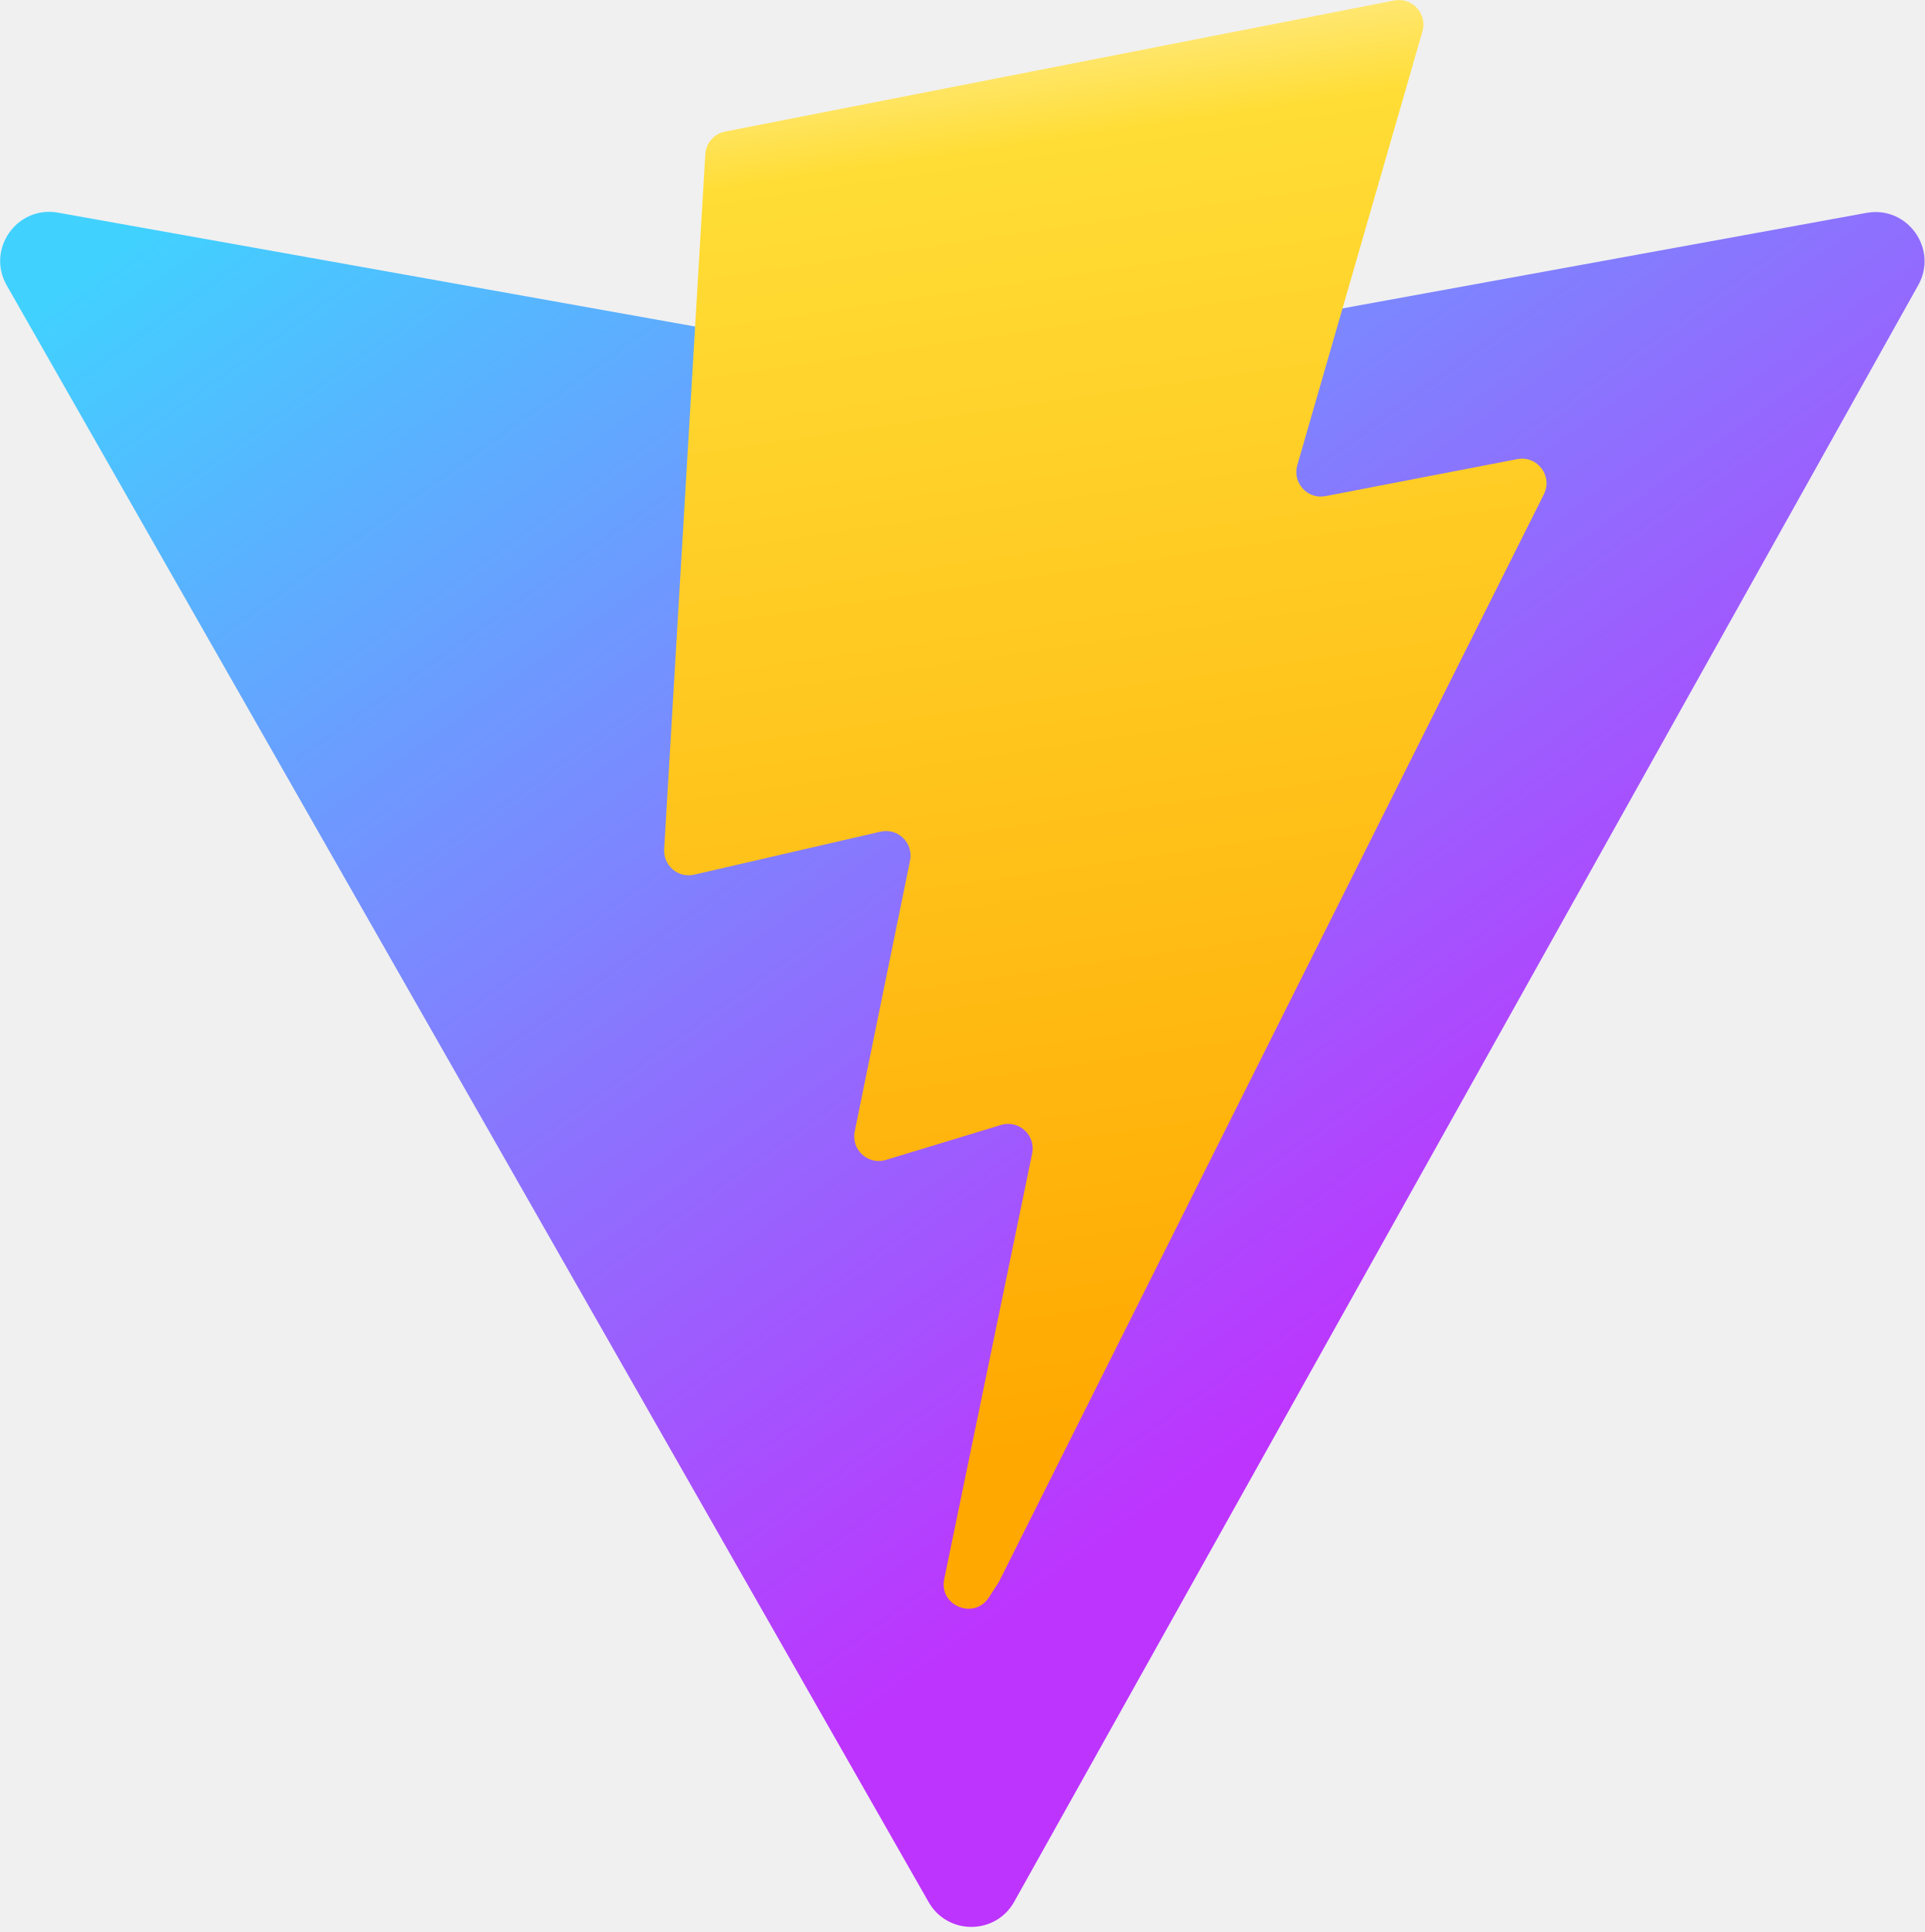
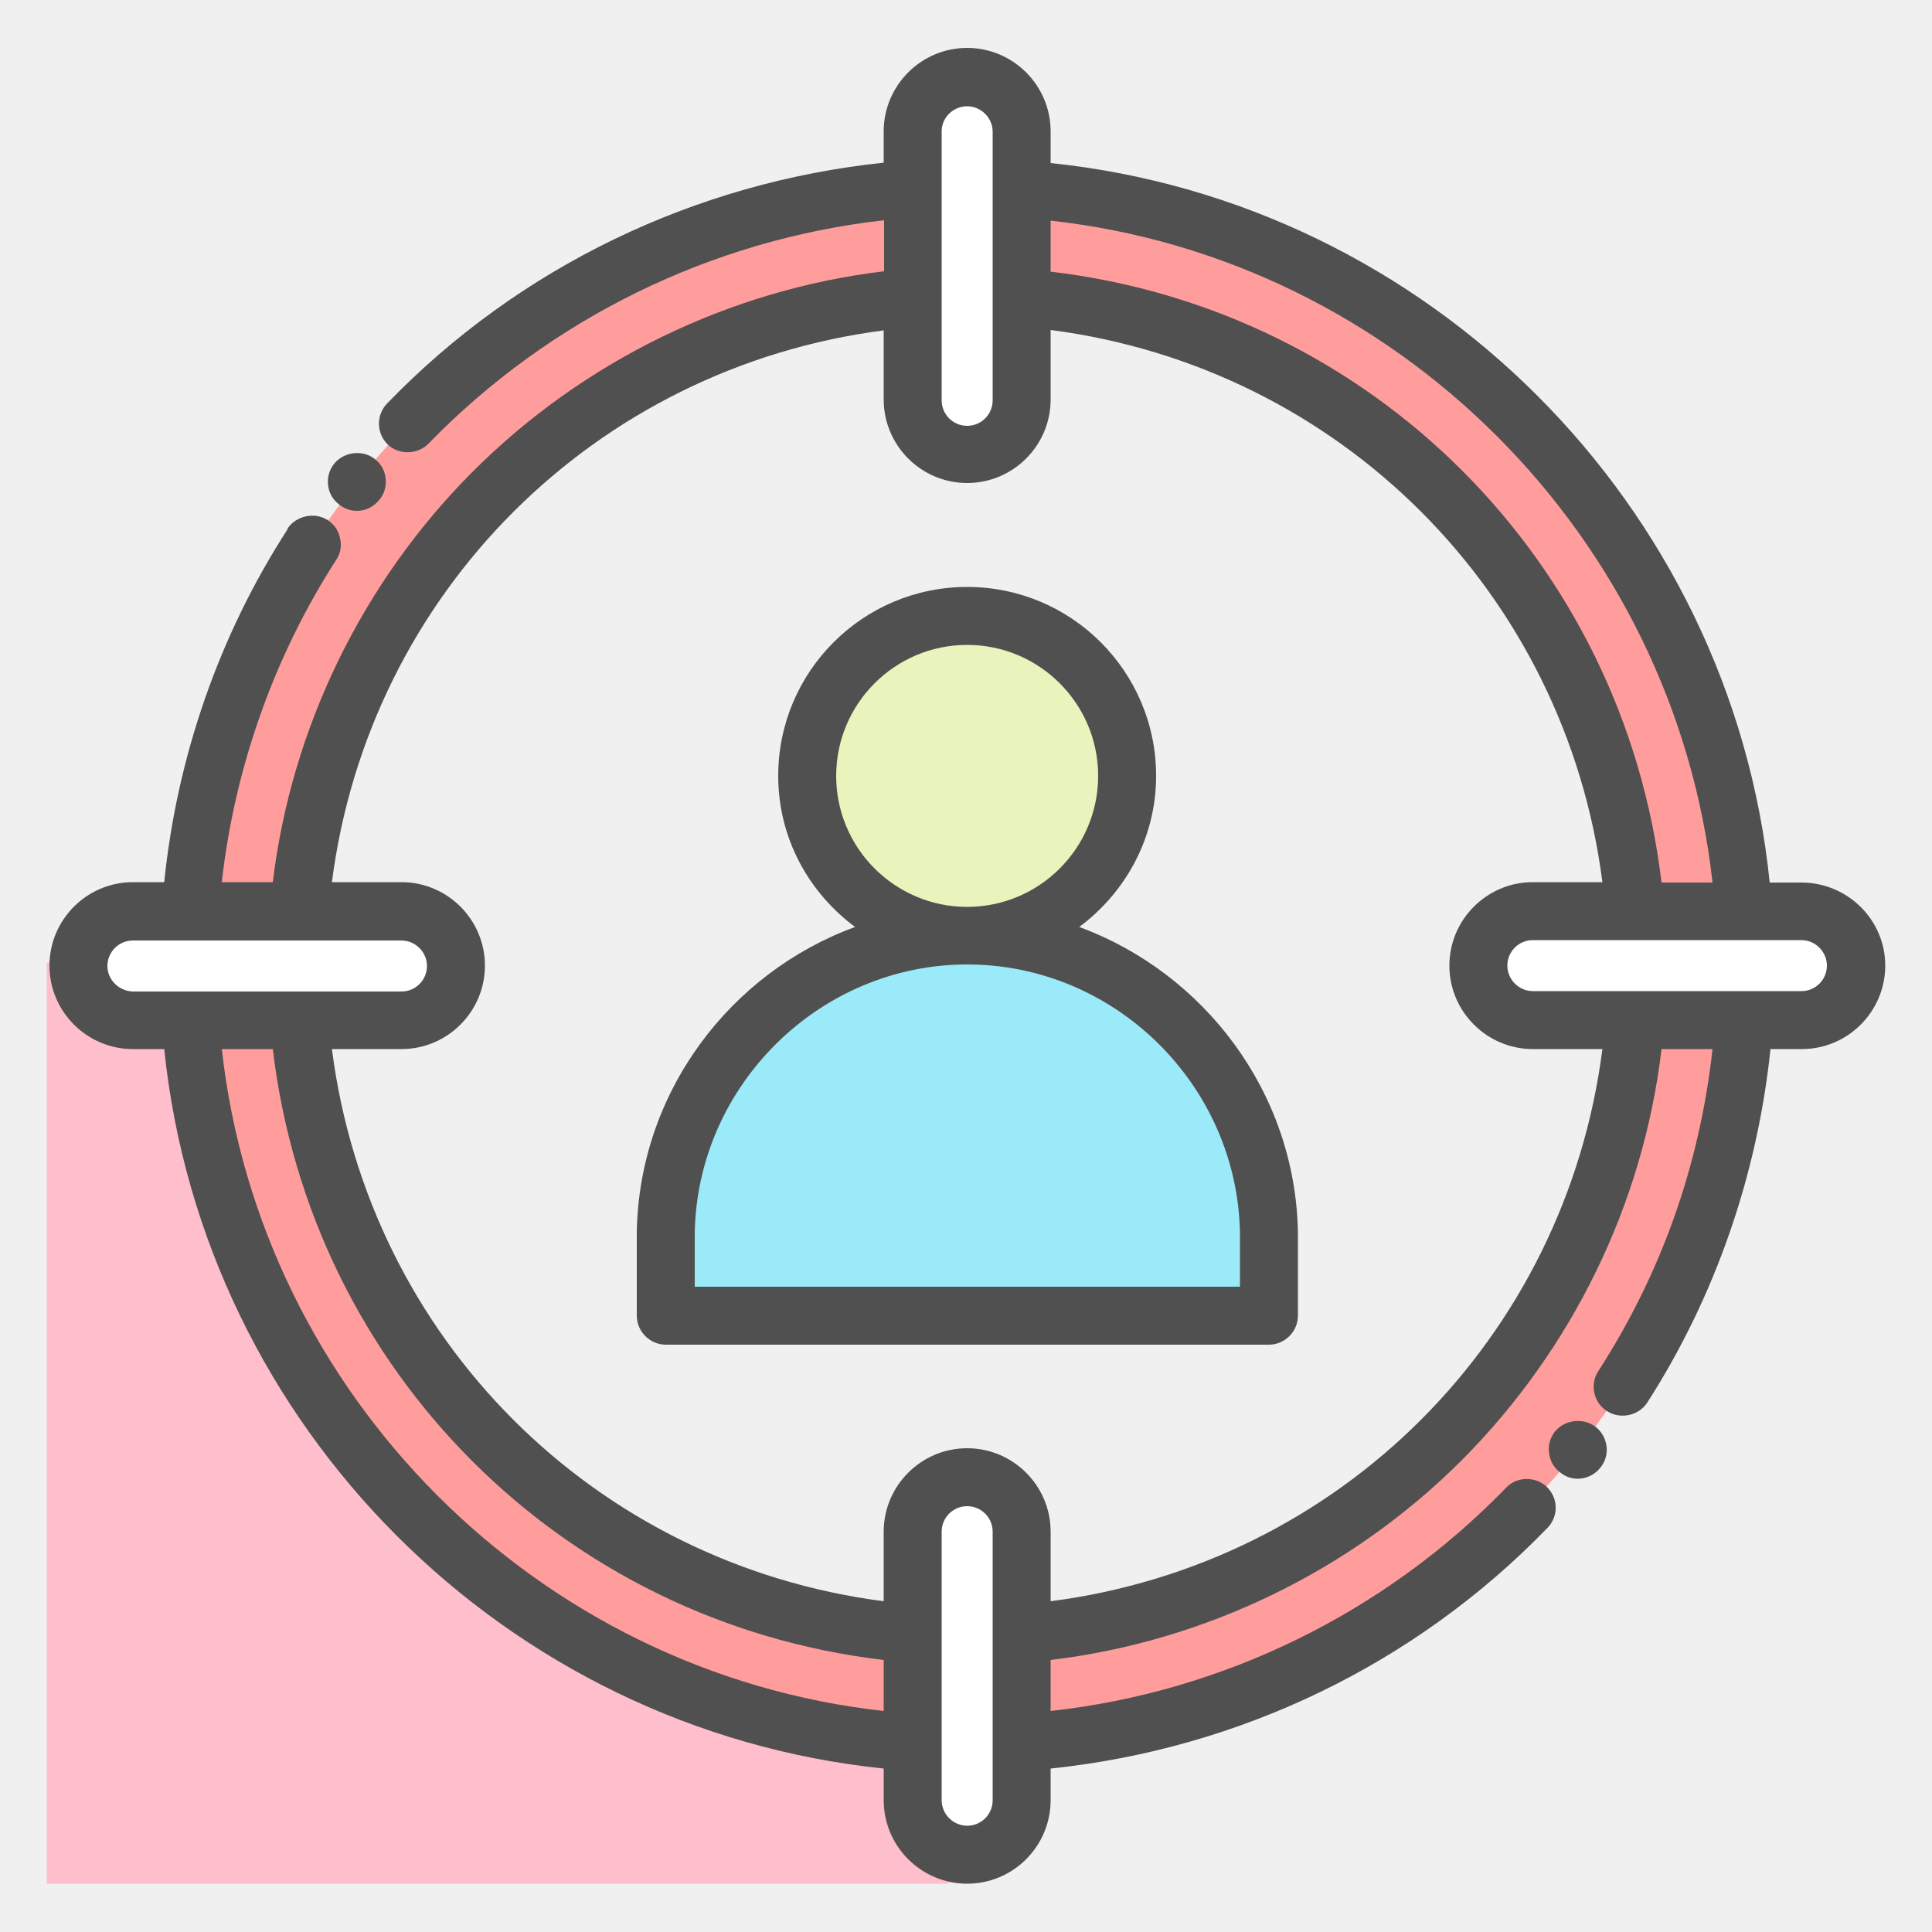
- <svg xmlns="http://www.w3.org/2000/svg" aria-hidden="true" role="img" class="iconify iconify--logos" width="31.88" height="32" preserveAspectRatio="xMidYMid meet" viewBox="0 0 256 257">
-   <defs>
-     <linearGradient id="IconifyId1813088fe1fbc01fb466" x1="-.828%" x2="57.636%" y1="7.652%" y2="78.411%">
-       <stop offset="0%" stop-color="#41D1FF" />
-       <stop offset="100%" stop-color="#BD34FE" />
-     </linearGradient>
-     <linearGradient id="IconifyId1813088fe1fbc01fb467" x1="43.376%" x2="50.316%" y1="2.242%" y2="89.03%">
-       <stop offset="0%" stop-color="#FFEA83" />
-       <stop offset="8.333%" stop-color="#FFDD35" />
-       <stop offset="100%" stop-color="#FFA800" />
-     </linearGradient>
-   </defs>
-   <path fill="url(#IconifyId1813088fe1fbc01fb466)" d="M255.153 37.938L134.897 252.976c-2.483 4.44-8.862 4.466-11.382.048L.875 37.958c-2.746-4.814 1.371-10.646 6.827-9.67l120.385 21.517a6.537 6.537 0 0 0 2.322-.004l117.867-21.483c5.438-.991 9.574 4.796 6.877 9.62Z" />
-   <path fill="url(#IconifyId1813088fe1fbc01fb467)" d="M185.432.063L96.44 17.501a3.268 3.268 0 0 0-2.634 3.014l-5.474 92.456a3.268 3.268 0 0 0 3.997 3.378l24.777-5.718c2.318-.535 4.413 1.507 3.936 3.838l-7.361 36.047c-.495 2.426 1.782 4.5 4.151 3.78l15.304-4.649c2.372-.72 4.652 1.36 4.15 3.788l-11.698 56.621c-.732 3.542 3.979 5.473 5.943 2.437l1.313-2.028l72.516-144.72c1.215-2.423-.88-5.186-3.54-4.672l-25.505 4.922c-2.396.462-4.435-1.77-3.759-4.114l16.646-57.705c.677-2.35-1.37-4.583-3.769-4.113Z" />
+ <svg xmlns="http://www.w3.org/2000/svg" id="Layer_1" style="enable-background:new 0 0 50 50;" version="1.1" viewBox="0 0 50 50" xml:space="preserve">
+   <style type="text/css">
+ 	.st0{fill:#F0C4DB;}
+ 	.st1{fill:#FF9D9C;}
+ 	.st2{fill:#9BEAF9;}
+ 	.st3{fill:#E9F4BC;}
+ 	.st4{fill:#505050;}
+ 	.st5{fill:#FEBECC;}
+ 	.st6{fill:#FFFFFF;}
+ 	.st7{fill:#FDE4A1;}
+ 	.st8{fill:#FEE7B5;}
+ 	.st9{fill:#CDF6FC;}
+ 	.st10{fill:#F2C6DD;}
+ 	.st11{opacity:0.1;}
+ </style>
+   <g>
+     <path class="st5" d="M24.54,48.75c0.85-2.11,1.33-4.41,1.33-6.82c0,0-15.89,6.07-18.21-18.21c-0.22-2.27-4.44,0.44-6.45,1.2v23.83   H24.54z" />
+     <g>
+       <g>
+         <path class="st6" d="M25.03,11.76c-0.78,0-1.41-0.63-1.41-1.41V3.4c0-0.78,0.63-1.41,1.41-1.41s1.41,0.63,1.41,1.41v6.95     C26.44,11.13,25.81,11.76,25.03,11.76z" />
+         <path class="st6" d="M25.03,48c-0.78,0-1.41-0.63-1.41-1.41v-6.95c0-0.78,0.63-1.41,1.41-1.41s1.41,0.63,1.41,1.41v6.95     C26.44,47.37,25.81,48,25.03,48z" />
+         <path class="st6" d="M46.62,26.4h-6.95c-0.78,0-1.41-0.63-1.41-1.41s0.63-1.41,1.41-1.41h6.95c0.78,0,1.41,0.63,1.41,1.41     S47.4,26.4,46.62,26.4z" />
+         <path class="st6" d="M10.39,26.4H3.44c-0.78,0-1.41-0.63-1.41-1.41s0.63-1.41,1.41-1.41h6.95c0.78,0,1.41,0.63,1.41,1.41     S11.16,26.4,10.39,26.4z" />
+         <g>
+           <path class="st3" d="M29.17,20.08c0,2.29-1.85,4.14-4.14,4.14c-2.29,0-4.14-1.85-4.14-4.14c0-2.29,1.85-4.14,4.14-4.14      C27.32,15.94,29.17,17.79,29.17,20.08z" />
+           <path class="st2" d="M32.84,31.89v2.16H17.23v-2.16c0.08-4.25,3.54-7.67,7.8-7.67C29.3,24.22,32.76,27.64,32.84,31.89z" />
+         </g>
+         <g>
+           <path class="st1" d="M26.44,7.7c8.45,0.68,15.2,7.43,15.88,15.88h2.82c-0.69-10.02-8.68-18.01-18.7-18.7V7.7z" />
+           <path class="st1" d="M7.74,23.59c0.68-8.45,7.43-15.2,15.89-15.88V4.89c-10.02,0.69-18.01,8.68-18.7,18.7H7.74z" />
+           <path class="st1" d="M42.32,26.4c-0.68,8.45-7.43,15.2-15.88,15.88v2.82c10.02-0.69,18.01-8.68,18.7-18.7H42.32z" />
+           <path class="st1" d="M23.62,42.29c-8.45-0.68-15.2-7.43-15.89-15.88H4.92c0.69,10.02,8.68,18.01,18.7,18.7V42.29z" />
+         </g>
+       </g>
+       <g>
+         <path class="st4" d="M46.62,22.84h-0.82C44.8,13.06,36.97,5.23,27.19,4.22V3.4c0-1.19-0.97-2.16-2.16-2.16s-2.16,0.97-2.16,2.16     v0.81C18,4.72,13.44,6.9,10.02,10.44c-0.29,0.3-0.28,0.77,0.01,1.06c0.29,0.28,0.78,0.27,1.06-0.02     c3.14-3.23,7.32-5.28,11.79-5.78v1.32c-4,0.48-7.78,2.32-10.64,5.18c-2.86,2.86-4.7,6.64-5.18,10.63H5.74     c0.33-2.95,1.35-5.84,2.96-8.34c0.11-0.16,0.15-0.37,0.1-0.56c-0.04-0.2-0.15-0.36-0.32-0.47c-0.34-0.22-0.82-0.11-1.04,0.22     c0,0.01,0,0.01,0,0.02c-1.77,2.74-2.86,5.89-3.19,9.13H3.44c-1.19,0-2.16,0.97-2.16,2.16s0.97,2.16,2.16,2.16h0.81     c1.01,9.78,8.84,17.61,18.62,18.62v0.82c0,1.19,0.97,2.16,2.16,2.16s2.16-0.97,2.16-2.16v-0.82c4.88-0.51,9.43-2.69,12.86-6.23     c0.29-0.3,0.28-0.77-0.02-1.06c-0.29-0.28-0.78-0.27-1.05,0.02c-3.14,3.24-7.33,5.29-11.79,5.78v-1.32     c4-0.48,7.78-2.31,10.64-5.17c2.86-2.87,4.7-6.64,5.17-10.64h1.32c-0.33,2.99-1.32,5.8-2.96,8.34c-0.22,0.34-0.12,0.81,0.23,1.03     c0.34,0.22,0.82,0.12,1.04-0.22c1.76-2.74,2.85-5.9,3.19-9.15h0.81c1.19,0,2.16-0.97,2.16-2.16S47.81,22.84,46.62,22.84z      M44.32,22.84H43c-0.99-8.32-7.49-14.83-15.81-15.81V5.71C36.15,6.7,43.32,13.88,44.32,22.84z M25.03,2.75     c0.36,0,0.66,0.3,0.66,0.66v6.95c0,0.36-0.29,0.66-0.66,0.66s-0.66-0.3-0.66-0.66V3.4C24.37,3.04,24.67,2.75,25.03,2.75z      M2.78,25c0-0.36,0.29-0.66,0.66-0.66h6.95c0.36,0,0.66,0.3,0.66,0.66s-0.29,0.66-0.66,0.66H3.44C3.08,25.65,2.78,25.36,2.78,25z      M5.74,27.15h1.32c0.99,8.32,7.49,14.83,15.81,15.81v1.32C13.91,43.29,6.74,36.11,5.74,27.15z M25.03,47.25     c-0.36,0-0.66-0.3-0.66-0.66v-6.95c0-0.36,0.29-0.66,0.66-0.66s0.66,0.3,0.66,0.66v6.95C25.69,46.95,25.4,47.25,25.03,47.25z      M27.19,41.44v-1.8c0-1.19-0.97-2.16-2.16-2.16s-2.16,0.97-2.16,2.16v1.8c-7.49-0.97-13.32-6.8-14.28-14.29h1.8     c1.19,0,2.16-0.97,2.16-2.16s-0.97-2.16-2.16-2.16h-1.8c0.96-7.48,6.8-13.31,14.28-14.28v1.79c0,1.19,0.97,2.16,2.16,2.16     s2.16-0.97,2.16-2.16v-1.8c7.48,0.97,13.32,6.8,14.28,14.29h-1.8c-1.19,0-2.16,0.97-2.16,2.16s0.97,2.16,2.16,2.16h1.8     C40.51,34.64,34.68,40.47,27.19,41.44z M46.62,25.65h-6.95c-0.36,0-0.66-0.3-0.66-0.66s0.29-0.66,0.66-0.66h6.95     c0.36,0,0.66,0.3,0.66,0.66S46.99,25.65,46.62,25.65z" />
+         <path class="st4" d="M27.93,23.99c1.2-0.89,1.99-2.31,1.99-3.91c0-2.7-2.19-4.89-4.89-4.89c-2.7,0-4.89,2.19-4.89,4.89     c0,1.61,0.79,3.02,1.99,3.91c-3.23,1.18-5.59,4.27-5.65,7.9v2.16c0,0.41,0.34,0.75,0.75,0.75h15.61c0.41,0,0.75-0.34,0.75-0.75     v-2.16c0,0,0-0.01,0-0.01C33.52,28.26,31.16,25.18,27.93,23.99z M25.03,16.69c1.87,0,3.39,1.52,3.39,3.39s-1.52,3.39-3.39,3.39     c-1.87,0-3.39-1.52-3.39-3.39S23.16,16.69,25.03,16.69z M32.09,33.3H17.98v-1.4c0.07-3.82,3.24-6.94,7.05-6.94     c3.82,0,6.98,3.11,7.06,6.93V33.3z" />
+         <path class="st4" d="M9.24,13.22c0.23,0,0.44-0.11,0.58-0.29c0.01,0,0.01-0.01,0.01-0.01c0.12-0.15,0.17-0.34,0.15-0.54     c-0.02-0.2-0.12-0.38-0.28-0.5C9.39,11.63,8.9,11.69,8.65,12c-0.13,0.16-0.18,0.35-0.16,0.55c0.02,0.2,0.12,0.38,0.28,0.5     C8.9,13.16,9.06,13.22,9.24,13.22z" />
+         <path class="st4" d="M40.24,37.05c-0.12,0.16-0.18,0.35-0.15,0.55c0.02,0.2,0.12,0.38,0.28,0.5c0.13,0.11,0.29,0.17,0.46,0.17     c0.23,0,0.45-0.11,0.59-0.29c0.26-0.32,0.2-0.79-0.12-1.05C40.98,36.68,40.49,36.74,40.24,37.05z" />
+       </g>
+     </g>
+   </g>
</svg>
